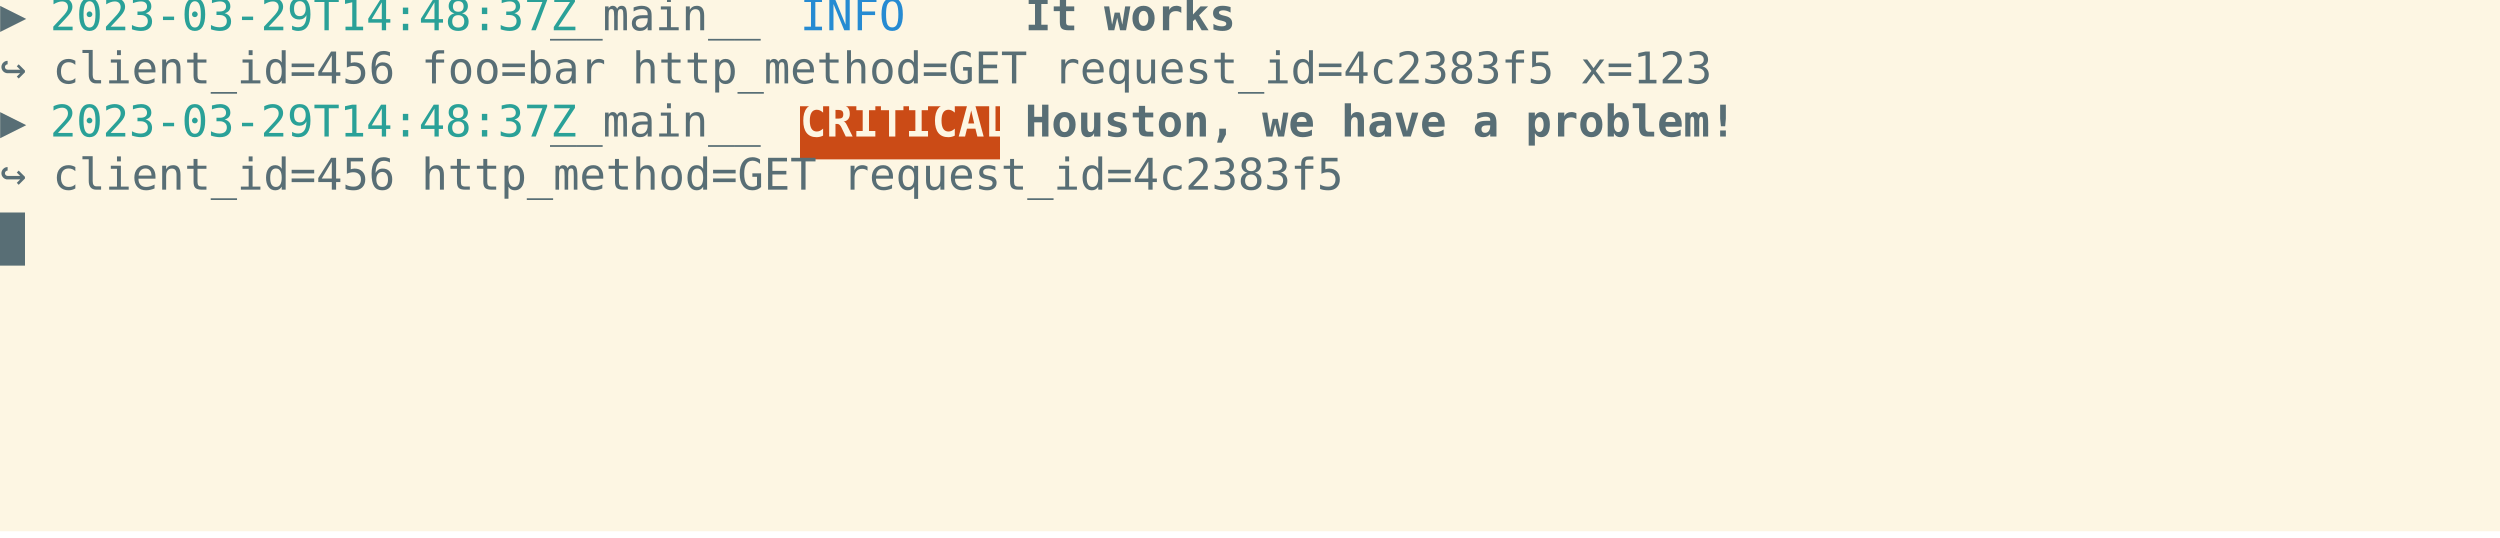
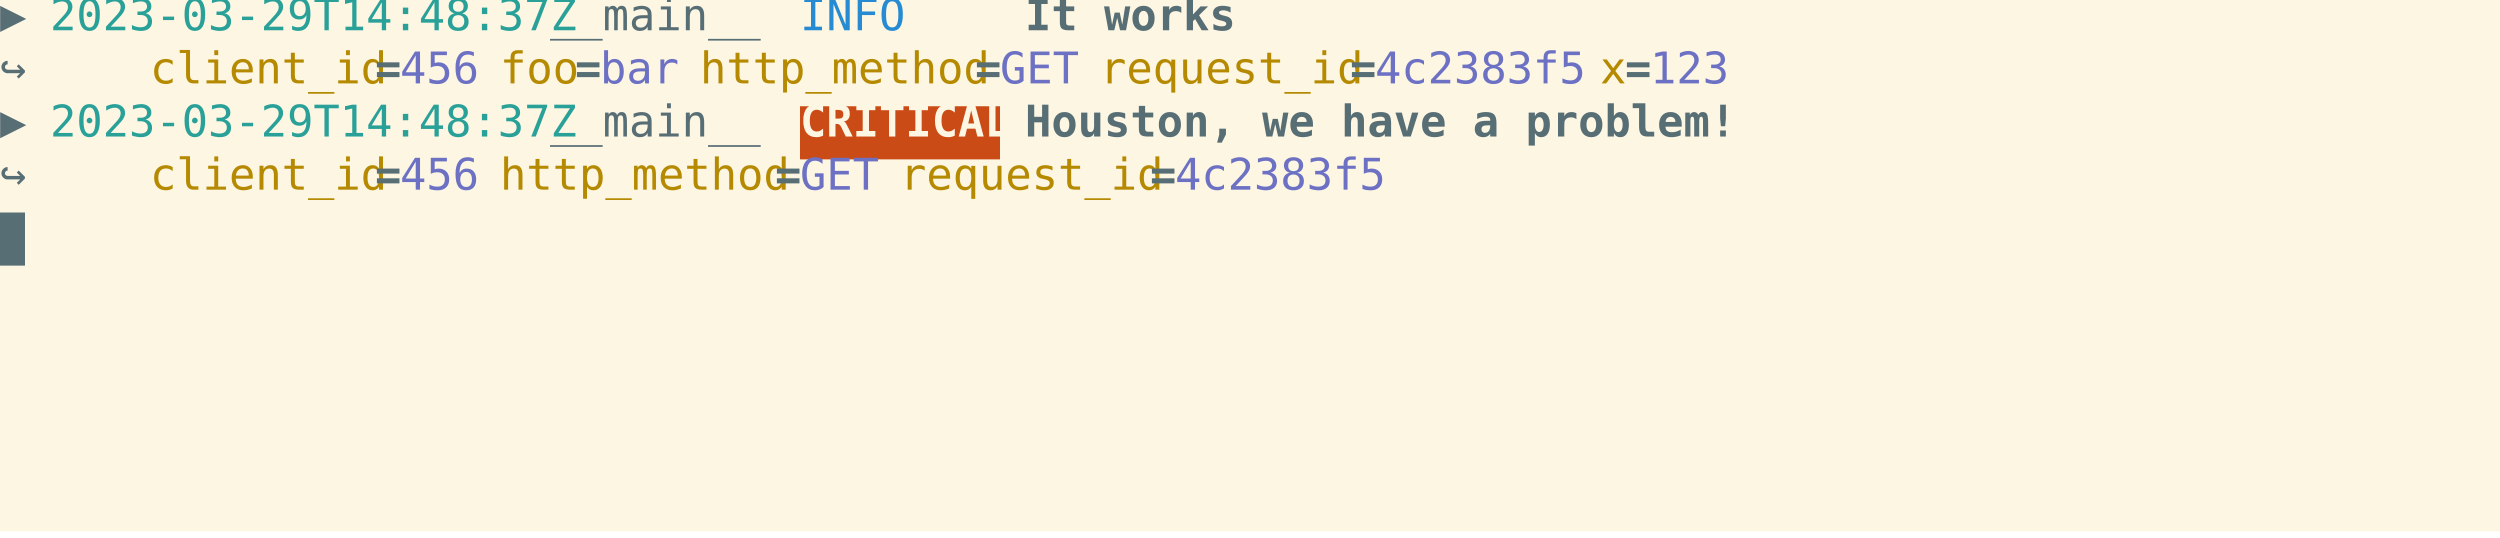
<svg xmlns="http://www.w3.org/2000/svg" xmlns:ns1="https://github.com/nbedos/termtosvg" xmlns:xlink="http://www.w3.org/1999/xlink" id="terminal" baseProfile="full" viewBox="0 0 800 172" width="800" version="1.1">
  <defs>
    <ns1:template_settings>
      <ns1:screen_geometry columns="100" rows="10" />
      <ns1:animation type="css" />
    </ns1:template_settings>
    <style type="text/css" id="generated-style">#screen {
                font-family: 'DejaVu Sans Mono', monospace;
                font-style: normal;
                font-size: 14px;
            }

        text {
            dominant-baseline: text-before-edge;
            white-space: pre;
        }
    </style>
    <style type="text/css" id="user-style">
            /* The colors defined below are the default 16 colors used for rendering text of the terminal. Adjust
               them as needed.
               Solarized light color theme (http://ethanschoonover.com/solarized) */
            .foreground {fill: #586e75;}
            .background {fill: #fdf6e3;}
            .color0 {fill: #fdf6e3;}
            .color1 {fill: #dc322f;}
            .color2 {fill: #859900;}
            .color3 {fill: #b58900;}
            .color4 {fill: #268bd2;}
            .color5 {fill: #6c71c4;}
            .color6 {fill: #2aa198;}
            .color7 {fill: #586e75;}
            .color8 {fill: #839496;}
            .color9 {fill: #cb4b16;}
            .color10 {fill: #eee8d5;}
            .color11 {fill: #93a1a1;}
            .color12 {fill: #657b83;}
            .color13 {fill: #073642;}
            .color14 {fill: #d33682;}
            .color15 {fill: #002b36;}
        </style>
  </defs>
  <svg id="screen" width="800" height="170" viewBox="0 0 800 170" preserveAspectRatio="xMidYMin slice">
    <rect class="background" height="100%" width="100%" x="0" y="0" />
    <defs>
      <g id="g1">
        <text x="0" textLength="16" class="foreground">▶ </text>
        <text x="16" textLength="160" class="color6">2023-03-29T14:48:37Z</text>
        <text x="176" textLength="80" class="foreground"> __main__ </text>
        <text x="256" textLength="64" class="color4">  INFO  </text>
        <text x="320" textLength="8" class="foreground"> </text>
        <text x="328" textLength="64" font-weight="bold" class="foreground">It works</text>
      </g>
      <g id="g2">
-         <text x="0" textLength="552" class="foreground">    ↪ client_id=456 foo=bar http_method=GET request_id=4c2383f5 x=123</text>
+         <text x="0" textLength="48" class="foreground">    ↪ </text>
+         <text x="48" textLength="72" class="color3">client_id</text>
+         <text x="120" textLength="8" font-weight="bold" class="foreground">=</text>
+         <text x="128" textLength="24" class="color5">456</text>
+         <text x="152" textLength="8" class="foreground"> </text>
+         <text x="160" textLength="24" class="color3">foo</text>
+         <text x="184" textLength="8" font-weight="bold" class="foreground">=</text>
+         <text x="192" textLength="24" class="color5">bar</text>
+         <text x="216" textLength="8" class="foreground"> </text>
+         <text x="224" textLength="88" class="color3">http_method</text>
+         <text x="312" textLength="8" font-weight="bold" class="foreground">=</text>
+         <text x="320" textLength="24" class="color5">GET</text>
+         <text x="344" textLength="8" class="foreground"> </text>
+         <text x="352" textLength="80" class="color3">request_id</text>
+         <text x="432" textLength="8" font-weight="bold" class="foreground">=</text>
+         <text x="440" textLength="64" class="color5">4c2383f5</text>
+         <text x="504" textLength="8" class="foreground"> </text>
+         <text x="512" textLength="8" class="color3">x</text>
+         <text x="520" textLength="8" font-weight="bold" class="foreground">=</text>
+         <text x="528" textLength="24" class="color5">123</text>
      </g>
      <g id="g3">
        <text x="0" textLength="16" class="foreground">▶ </text>
        <text x="16" textLength="160" class="color6">2023-03-29T14:48:37Z</text>
        <text x="176" textLength="80" class="foreground"> __main__ </text>
        <text x="256" textLength="64" font-weight="bold" class="background">CRITICAL</text>
        <text x="320" textLength="8" class="foreground"> </text>
        <text x="328" textLength="216" font-weight="bold" class="foreground">Houston, we have a problem!</text>
      </g>
      <g id="g4">
-         <text x="0" textLength="440" class="foreground">    ↪ client_id=456 http_method=GET request_id=4c2383f5</text>
+         <text x="0" textLength="48" class="foreground">    ↪ </text>
+         <text x="48" textLength="72" class="color3">client_id</text>
+         <text x="120" textLength="8" font-weight="bold" class="foreground">=</text>
+         <text x="128" textLength="24" class="color5">456</text>
+         <text x="152" textLength="8" class="foreground"> </text>
+         <text x="160" textLength="88" class="color3">http_method</text>
+         <text x="248" textLength="8" font-weight="bold" class="foreground">=</text>
+         <text x="256" textLength="24" class="color5">GET</text>
+         <text x="280" textLength="8" class="foreground"> </text>
+         <text x="288" textLength="80" class="color3">request_id</text>
+         <text x="368" textLength="8" font-weight="bold" class="foreground">=</text>
+         <text x="376" textLength="64" class="color5">4c2383f5</text>
      </g>
      <g id="g5">
        <text x="0" textLength="8" class="background"> </text>
      </g>
    </defs>
    <g>
      <use xlink:href="#g1" y="0" />
      <use xlink:href="#g2" y="17" />
      <rect x="256" y="34" width="64" height="17" class="color9" />
      <use xlink:href="#g3" y="34" />
      <use xlink:href="#g4" y="51" />
      <rect x="0" y="68" width="8" height="17" class="foreground" />
      <use xlink:href="#g5" y="68" />
    </g>
  </svg>
</svg>
